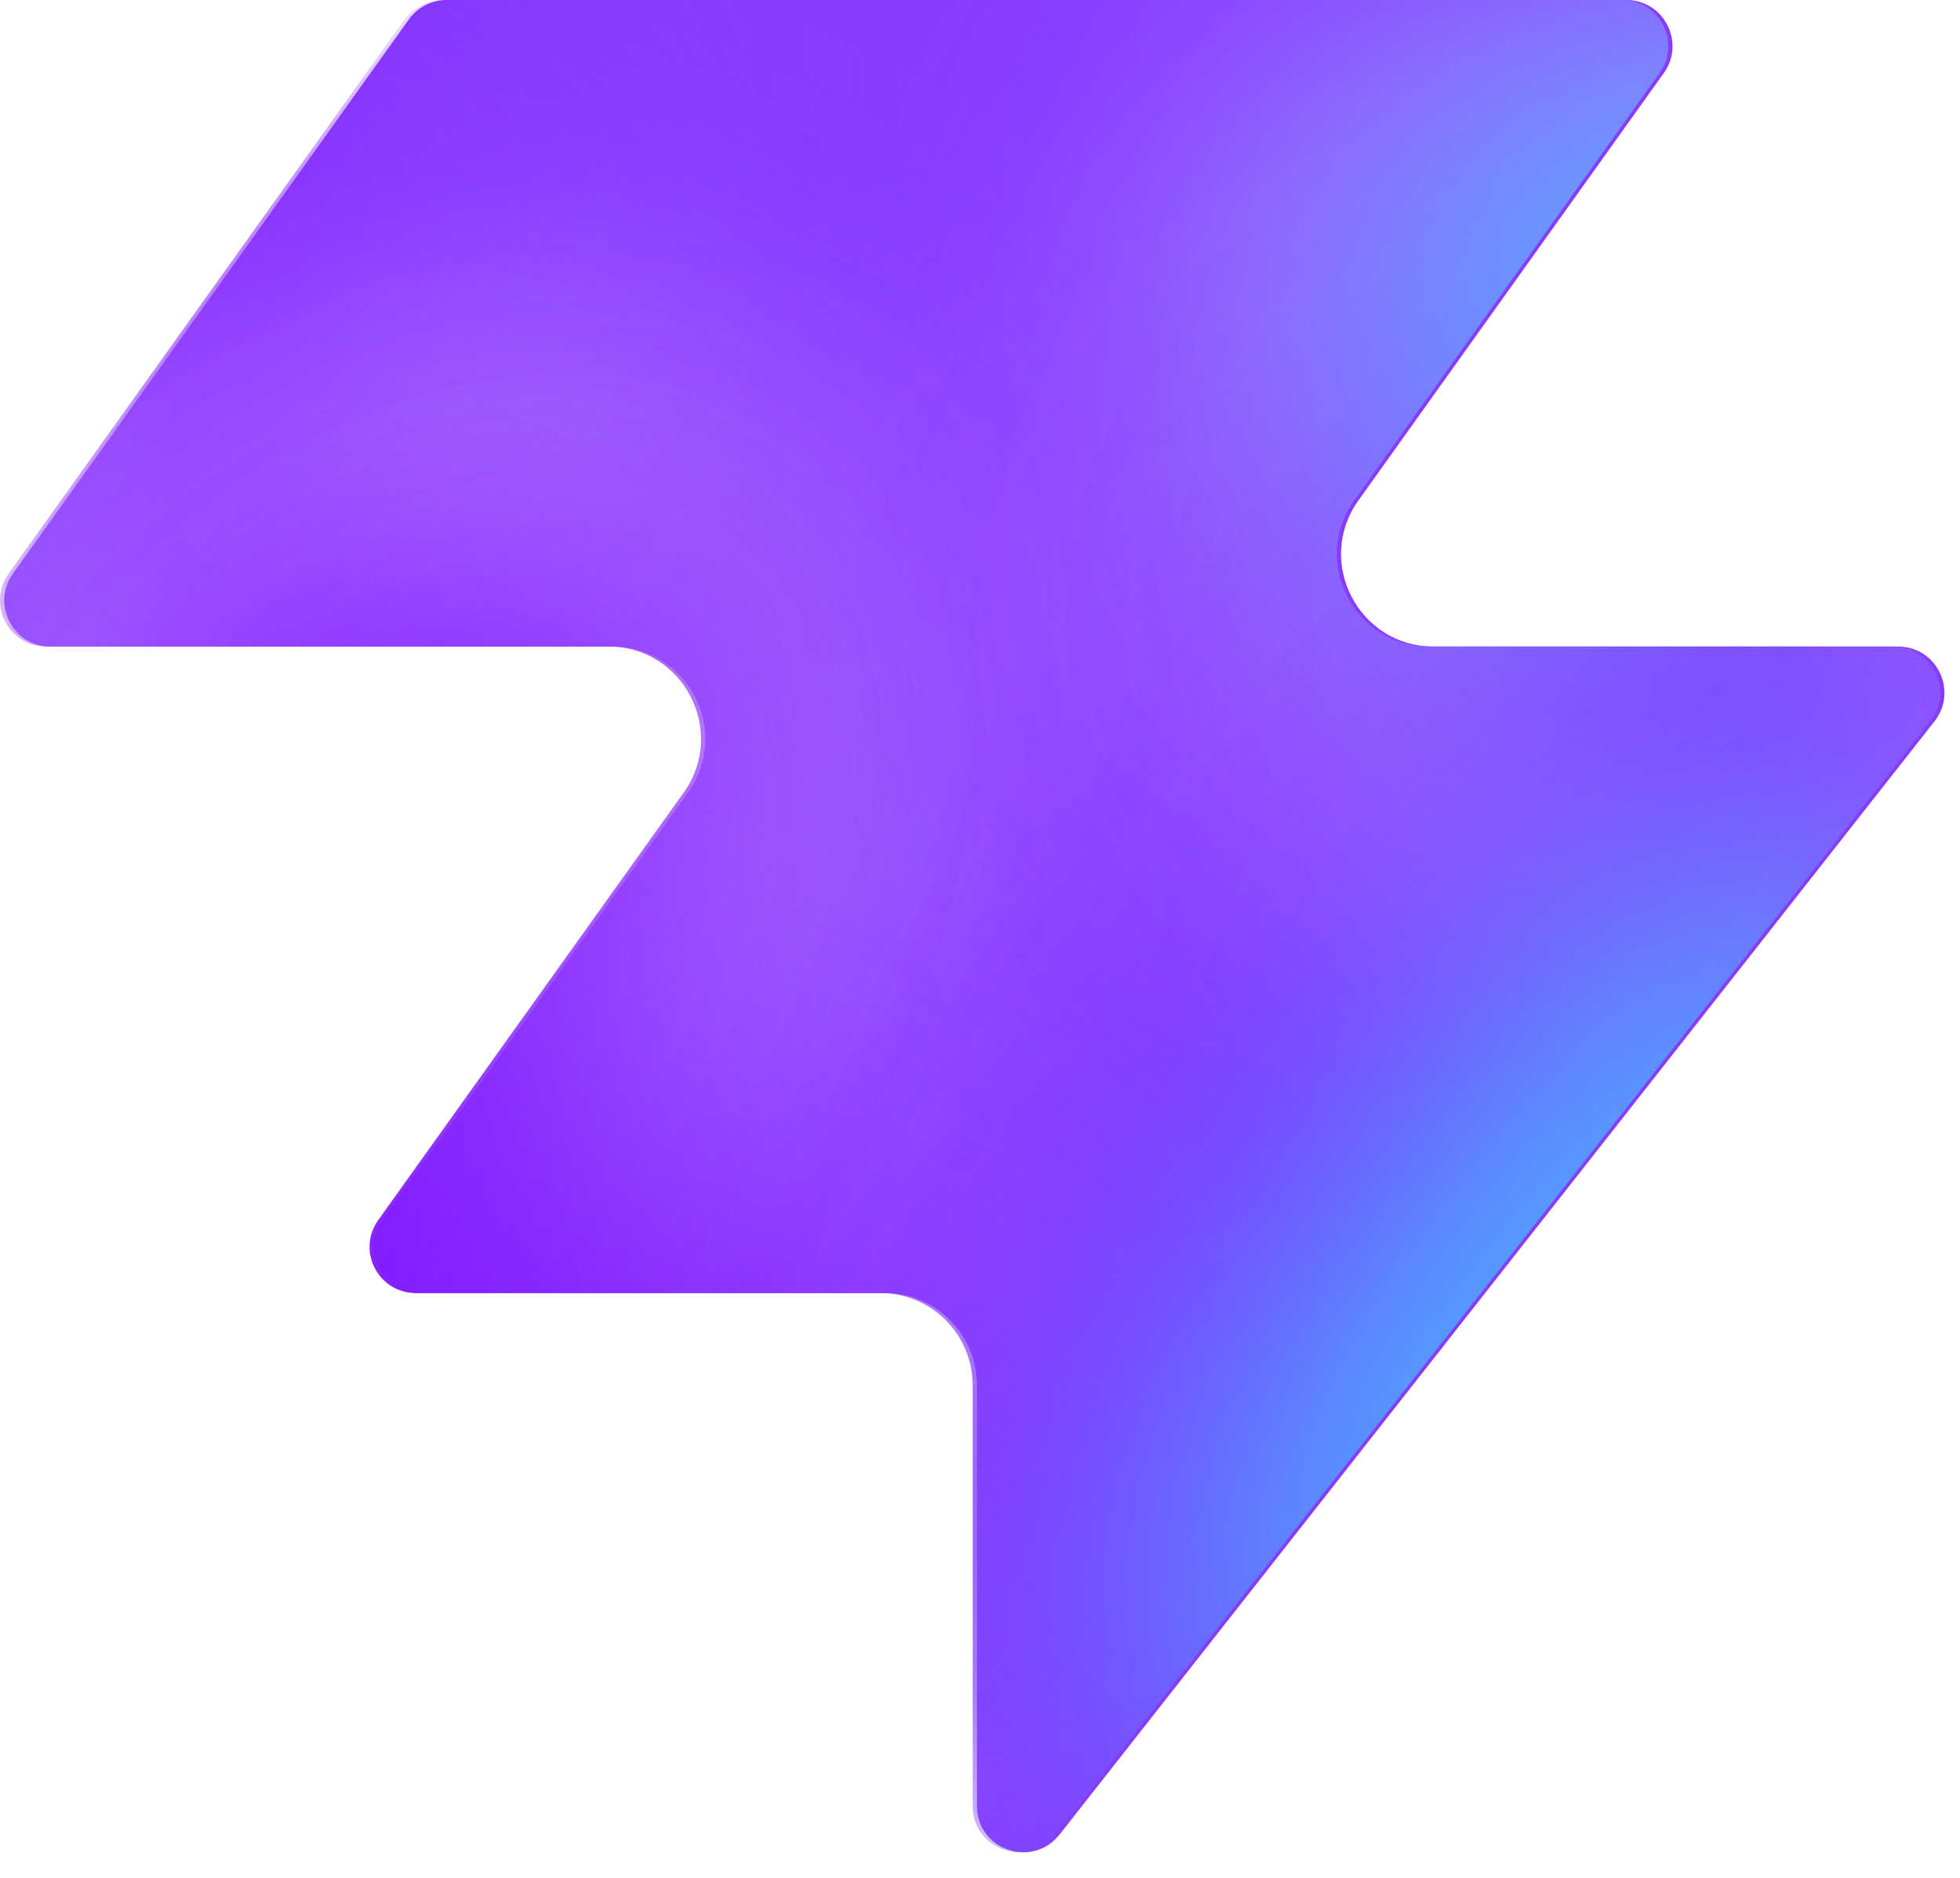
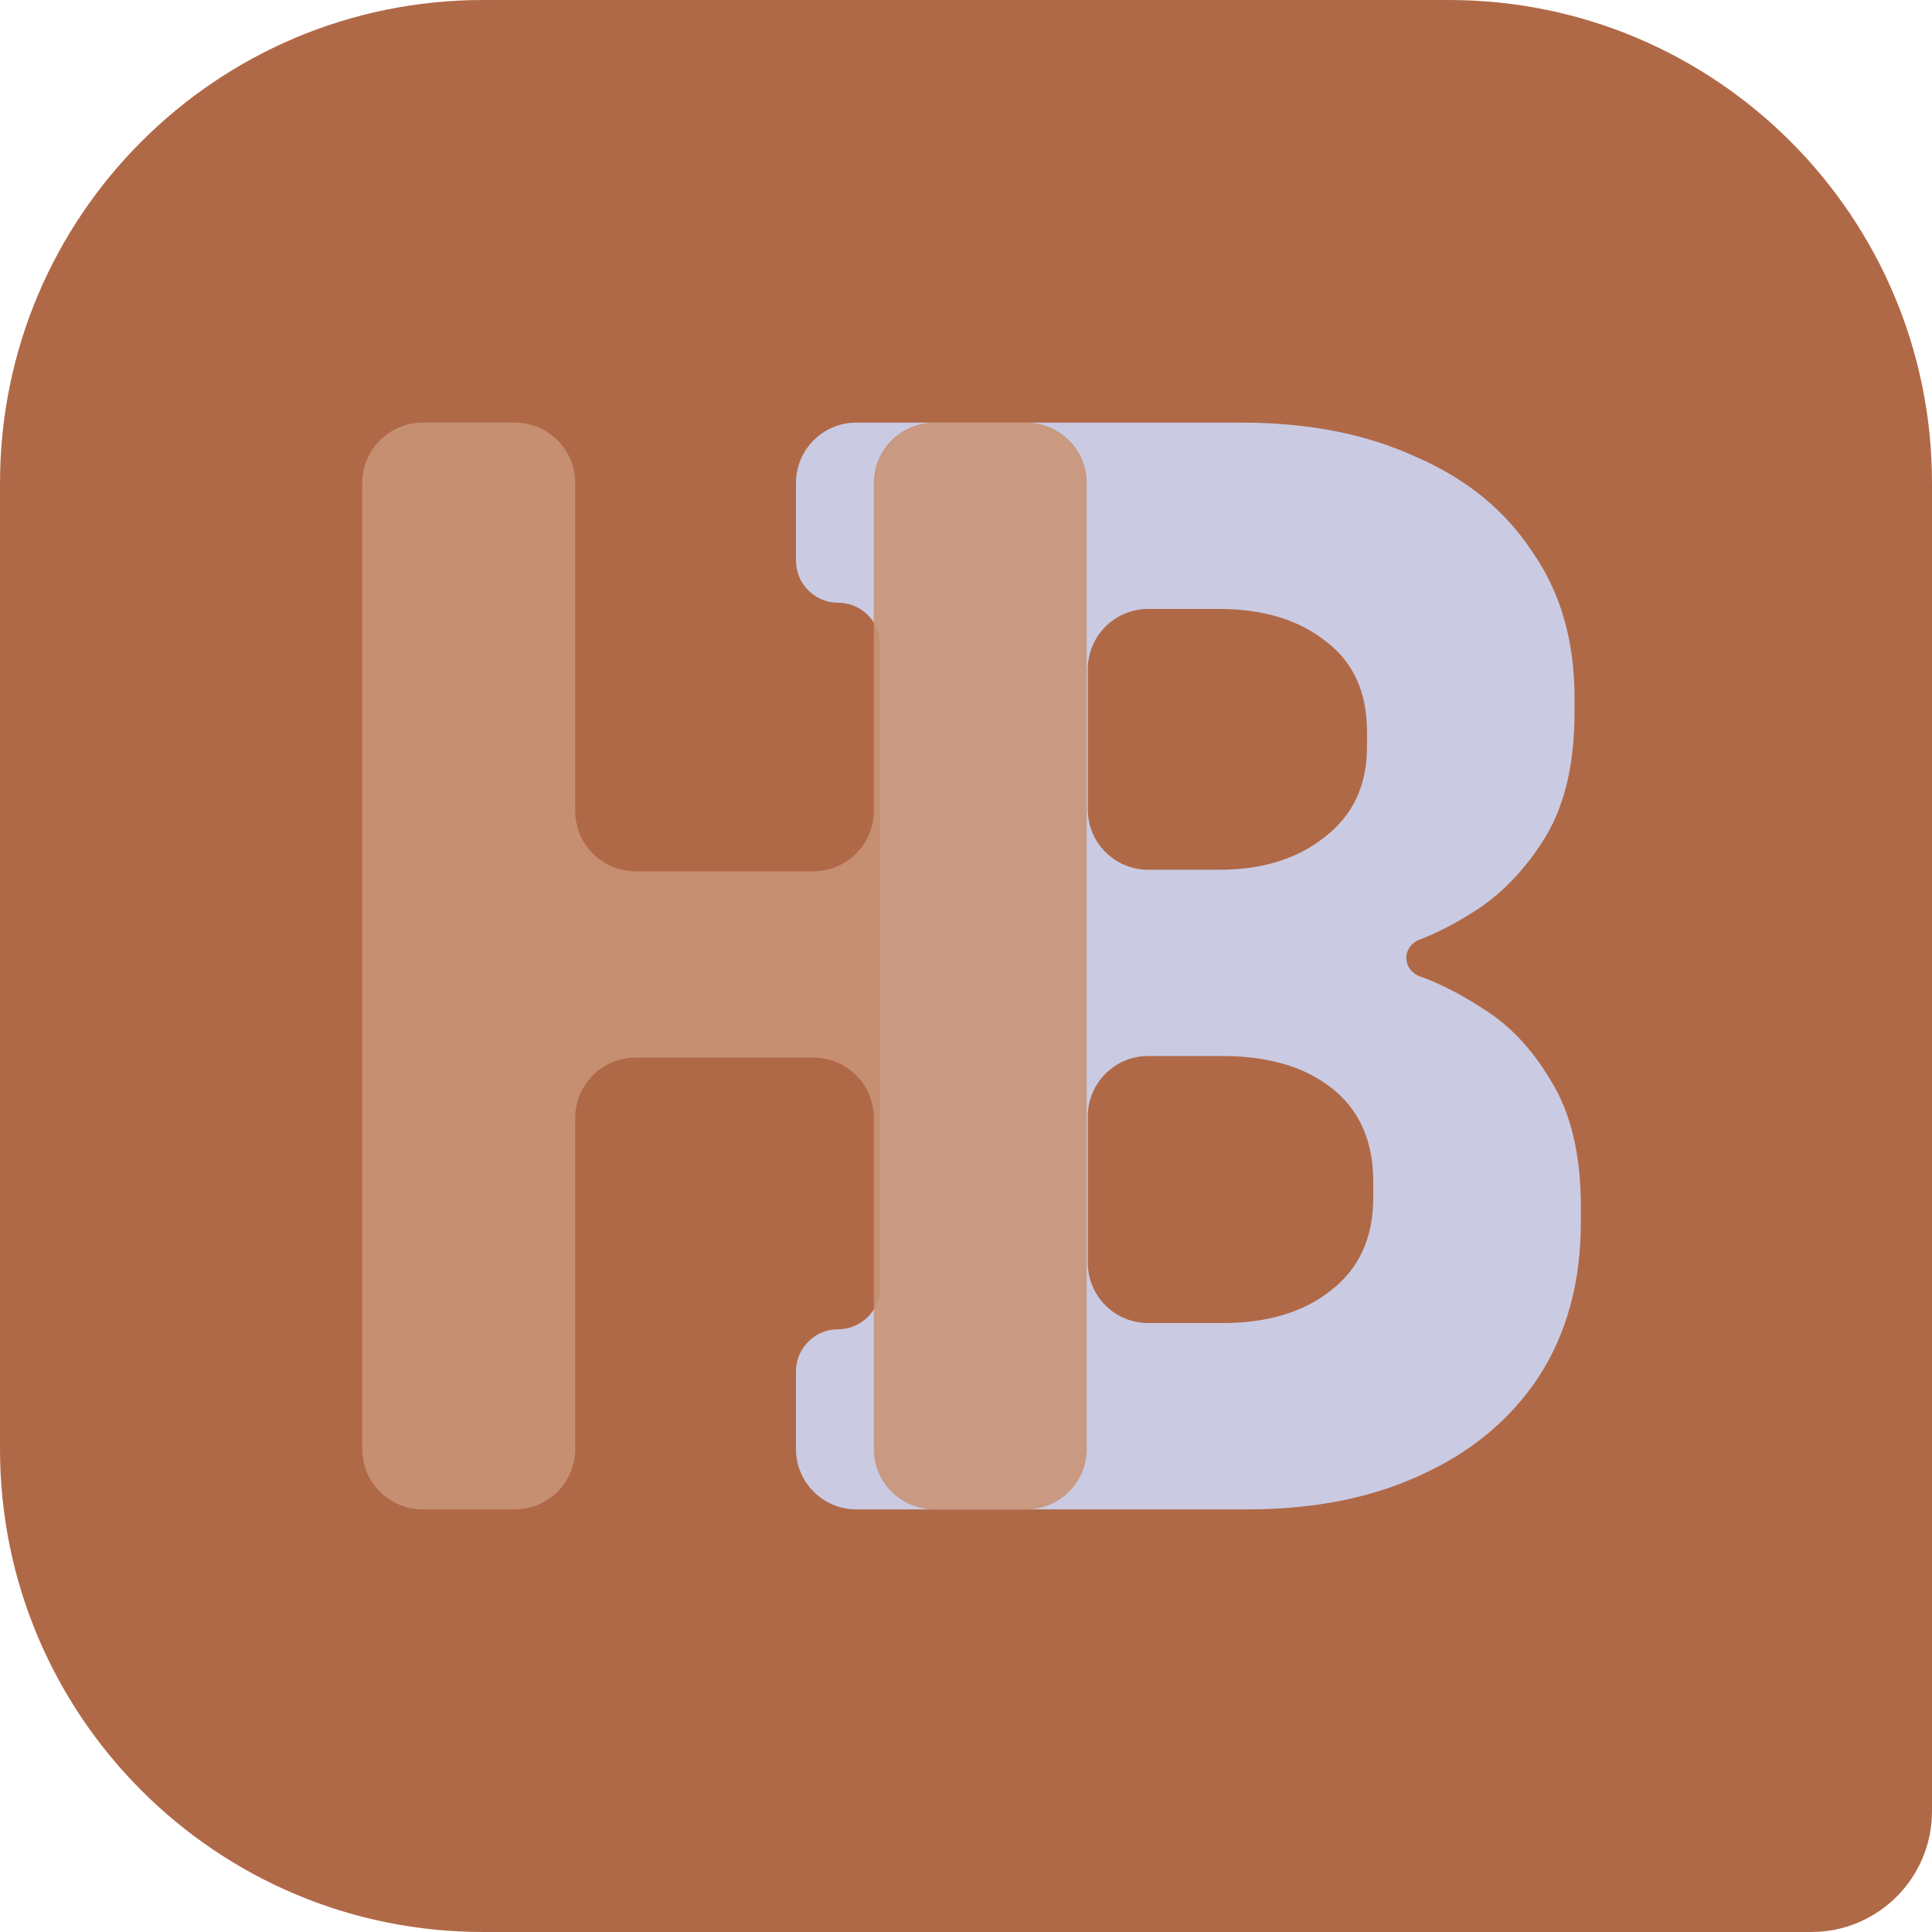
- <svg xmlns="http://www.w3.org/2000/svg" width="48" height="46" fill="none" viewBox="0 0 48 46">
-   <path fill="#863bff" d="M25.946 44.938c-.664.845-2.021.375-2.021-.698V33.937a2.26 2.26 0 0 0-2.262-2.262H10.287c-.92 0-1.456-1.04-.92-1.788l7.48-10.471c1.07-1.497 0-3.578-1.842-3.578H1.237c-.92 0-1.456-1.04-.92-1.788L10.013.474c.214-.297.556-.474.92-.474h28.894c.92 0 1.456 1.04.92 1.788l-7.48 10.471c-1.07 1.498 0 3.579 1.842 3.579h11.377c.943 0 1.473 1.088.89 1.83L25.947 44.94z" style="fill:#863bff;fill:color(display-p3 .525 .23 1);fill-opacity:1" />
-   <mask id="a" width="48" height="46" x="0" y="0" maskUnits="userSpaceOnUse" style="mask-type:alpha">
-     <path fill="#000" d="M25.842 44.938c-.664.844-2.021.375-2.021-.698V33.937a2.26 2.26 0 0 0-2.262-2.262H10.183c-.92 0-1.456-1.04-.92-1.788l7.48-10.471c1.07-1.498 0-3.579-1.842-3.579H1.133c-.92 0-1.456-1.04-.92-1.787L9.91.473c.214-.297.556-.474.92-.474h28.894c.92 0 1.456 1.04.92 1.788l-7.48 10.471c-1.07 1.498 0 3.578 1.842 3.578h11.377c.943 0 1.473 1.088.89 1.832L25.843 44.94z" style="fill:#000;fill-opacity:1" />
-   </mask>
-   <g mask="url(#a)">
-     <g filter="url(#b)">
-       <ellipse cx="5.508" cy="14.704" fill="#ede6ff" rx="5.508" ry="14.704" style="fill:#ede6ff;fill:color(display-p3 .927 .903 1);fill-opacity:1" transform="matrix(.00324 1 1 -.00324 -4.47 31.516)" />
-     </g>
-     <g filter="url(#c)">
-       <ellipse cx="10.399" cy="29.851" fill="#ede6ff" rx="10.399" ry="29.851" style="fill:#ede6ff;fill:color(display-p3 .927 .903 1);fill-opacity:1" transform="matrix(.00324 1 1 -.00324 -39.328 7.883)" />
-     </g>
-     <g filter="url(#d)">
-       <ellipse cx="5.508" cy="30.487" fill="#7e14ff" rx="5.508" ry="30.487" style="fill:#7e14ff;fill:color(display-p3 .492 .077 1);fill-opacity:1" transform="rotate(89.814 -25.913 -14.639)scale(1 -1)" />
-     </g>
-     <g filter="url(#e)">
-       <ellipse cx="5.508" cy="30.599" fill="#7e14ff" rx="5.508" ry="30.599" style="fill:#7e14ff;fill:color(display-p3 .492 .077 1);fill-opacity:1" transform="rotate(89.814 -32.644 -3.334)scale(1 -1)" />
-     </g>
-     <g filter="url(#f)">
-       <ellipse cx="5.508" cy="30.599" fill="#7e14ff" rx="5.508" ry="30.599" style="fill:#7e14ff;fill:color(display-p3 .492 .077 1);fill-opacity:1" transform="matrix(.00324 1 1 -.00324 -34.34 30.47)" />
-     </g>
-     <g filter="url(#g)">
-       <ellipse cx="14.072" cy="22.078" fill="#ede6ff" rx="14.072" ry="22.078" style="fill:#ede6ff;fill:color(display-p3 .927 .903 1);fill-opacity:1" transform="rotate(93.35 24.506 48.493)scale(-1 1)" />
-     </g>
-     <g filter="url(#h)">
-       <ellipse cx="3.47" cy="21.501" fill="#7e14ff" rx="3.47" ry="21.501" style="fill:#7e14ff;fill:color(display-p3 .492 .077 1);fill-opacity:1" transform="rotate(89.009 28.708 47.59)scale(-1 1)" />
-     </g>
-     <g filter="url(#i)">
-       <ellipse cx="3.47" cy="21.501" fill="#7e14ff" rx="3.47" ry="21.501" style="fill:#7e14ff;fill:color(display-p3 .492 .077 1);fill-opacity:1" transform="rotate(89.009 28.708 47.59)scale(-1 1)" />
-     </g>
-     <g filter="url(#j)">
-       <ellipse cx=".387" cy="8.972" fill="#7e14ff" rx="4.407" ry="29.108" style="fill:#7e14ff;fill:color(display-p3 .492 .077 1);fill-opacity:1" transform="rotate(39.51 .387 8.972)" />
-     </g>
-     <g filter="url(#k)">
-       <ellipse cx="47.523" cy="-6.092" fill="#7e14ff" rx="4.407" ry="29.108" style="fill:#7e14ff;fill:color(display-p3 .492 .077 1);fill-opacity:1" transform="rotate(37.892 47.523 -6.092)" />
-     </g>
-     <g filter="url(#l)">
-       <ellipse cx="41.412" cy="6.333" fill="#47bfff" rx="5.971" ry="9.665" style="fill:#47bfff;fill:color(display-p3 .28 .748 1);fill-opacity:1" transform="rotate(37.892 41.412 6.333)" />
-     </g>
-     <g filter="url(#m)">
-       <ellipse cx="-1.879" cy="38.332" fill="#7e14ff" rx="4.407" ry="29.108" style="fill:#7e14ff;fill:color(display-p3 .492 .077 1);fill-opacity:1" transform="rotate(37.892 -1.88 38.332)" />
-     </g>
-     <g filter="url(#n)">
-       <ellipse cx="-1.879" cy="38.332" fill="#7e14ff" rx="4.407" ry="29.108" style="fill:#7e14ff;fill:color(display-p3 .492 .077 1);fill-opacity:1" transform="rotate(37.892 -1.88 38.332)" />
-     </g>
-     <g filter="url(#o)">
-       <ellipse cx="35.651" cy="29.907" fill="#7e14ff" rx="4.407" ry="29.108" style="fill:#7e14ff;fill:color(display-p3 .492 .077 1);fill-opacity:1" transform="rotate(37.892 35.651 29.907)" />
-     </g>
-     <g filter="url(#p)">
-       <ellipse cx="38.418" cy="32.4" fill="#47bfff" rx="5.971" ry="15.297" style="fill:#47bfff;fill:color(display-p3 .28 .748 1);fill-opacity:1" transform="rotate(37.892 38.418 32.4)" />
-     </g>
-   </g>
-   <defs>
-     <filter id="b" width="60.045" height="41.654" x="-19.77" y="16.149" color-interpolation-filters="sRGB" filterUnits="userSpaceOnUse">
-       <feFlood flood-opacity="0" result="BackgroundImageFix" />
-       <feBlend in="SourceGraphic" in2="BackgroundImageFix" result="shape" />
-       <feGaussianBlur result="effect1_foregroundBlur_2002_17158" stdDeviation="7.659" />
-     </filter>
-     <filter id="c" width="90.34" height="51.437" x="-54.613" y="-7.533" color-interpolation-filters="sRGB" filterUnits="userSpaceOnUse">
-       <feFlood flood-opacity="0" result="BackgroundImageFix" />
-       <feBlend in="SourceGraphic" in2="BackgroundImageFix" result="shape" />
-       <feGaussianBlur result="effect1_foregroundBlur_2002_17158" stdDeviation="7.659" />
-     </filter>
-     <filter id="d" width="79.355" height="29.4" x="-49.64" y="2.03" color-interpolation-filters="sRGB" filterUnits="userSpaceOnUse">
-       <feFlood flood-opacity="0" result="BackgroundImageFix" />
-       <feBlend in="SourceGraphic" in2="BackgroundImageFix" result="shape" />
-       <feGaussianBlur result="effect1_foregroundBlur_2002_17158" stdDeviation="4.596" />
-     </filter>
-     <filter id="e" width="79.579" height="29.4" x="-45.045" y="20.029" color-interpolation-filters="sRGB" filterUnits="userSpaceOnUse">
-       <feFlood flood-opacity="0" result="BackgroundImageFix" />
-       <feBlend in="SourceGraphic" in2="BackgroundImageFix" result="shape" />
-       <feGaussianBlur result="effect1_foregroundBlur_2002_17158" stdDeviation="4.596" />
-     </filter>
-     <filter id="f" width="79.579" height="29.4" x="-43.513" y="21.178" color-interpolation-filters="sRGB" filterUnits="userSpaceOnUse">
-       <feFlood flood-opacity="0" result="BackgroundImageFix" />
-       <feBlend in="SourceGraphic" in2="BackgroundImageFix" result="shape" />
-       <feGaussianBlur result="effect1_foregroundBlur_2002_17158" stdDeviation="4.596" />
-     </filter>
-     <filter id="g" width="74.749" height="58.852" x="15.756" y="-17.901" color-interpolation-filters="sRGB" filterUnits="userSpaceOnUse">
-       <feFlood flood-opacity="0" result="BackgroundImageFix" />
-       <feBlend in="SourceGraphic" in2="BackgroundImageFix" result="shape" />
-       <feGaussianBlur result="effect1_foregroundBlur_2002_17158" stdDeviation="7.659" />
-     </filter>
-     <filter id="h" width="61.377" height="25.362" x="23.548" y="2.284" color-interpolation-filters="sRGB" filterUnits="userSpaceOnUse">
-       <feFlood flood-opacity="0" result="BackgroundImageFix" />
-       <feBlend in="SourceGraphic" in2="BackgroundImageFix" result="shape" />
-       <feGaussianBlur result="effect1_foregroundBlur_2002_17158" stdDeviation="4.596" />
-     </filter>
-     <filter id="i" width="61.377" height="25.362" x="23.548" y="2.284" color-interpolation-filters="sRGB" filterUnits="userSpaceOnUse">
-       <feFlood flood-opacity="0" result="BackgroundImageFix" />
-       <feBlend in="SourceGraphic" in2="BackgroundImageFix" result="shape" />
-       <feGaussianBlur result="effect1_foregroundBlur_2002_17158" stdDeviation="4.596" />
-     </filter>
-     <filter id="j" width="56.045" height="63.649" x="-27.636" y="-22.853" color-interpolation-filters="sRGB" filterUnits="userSpaceOnUse">
-       <feFlood flood-opacity="0" result="BackgroundImageFix" />
-       <feBlend in="SourceGraphic" in2="BackgroundImageFix" result="shape" />
-       <feGaussianBlur result="effect1_foregroundBlur_2002_17158" stdDeviation="4.596" />
-     </filter>
-     <filter id="k" width="54.814" height="64.646" x="20.116" y="-38.415" color-interpolation-filters="sRGB" filterUnits="userSpaceOnUse">
-       <feFlood flood-opacity="0" result="BackgroundImageFix" />
-       <feBlend in="SourceGraphic" in2="BackgroundImageFix" result="shape" />
-       <feGaussianBlur result="effect1_foregroundBlur_2002_17158" stdDeviation="4.596" />
-     </filter>
-     <filter id="l" width="33.541" height="35.313" x="24.641" y="-11.323" color-interpolation-filters="sRGB" filterUnits="userSpaceOnUse">
-       <feFlood flood-opacity="0" result="BackgroundImageFix" />
-       <feBlend in="SourceGraphic" in2="BackgroundImageFix" result="shape" />
-       <feGaussianBlur result="effect1_foregroundBlur_2002_17158" stdDeviation="4.596" />
-     </filter>
-     <filter id="m" width="54.814" height="64.646" x="-29.286" y="6.009" color-interpolation-filters="sRGB" filterUnits="userSpaceOnUse">
-       <feFlood flood-opacity="0" result="BackgroundImageFix" />
-       <feBlend in="SourceGraphic" in2="BackgroundImageFix" result="shape" />
-       <feGaussianBlur result="effect1_foregroundBlur_2002_17158" stdDeviation="4.596" />
-     </filter>
-     <filter id="n" width="54.814" height="64.646" x="-29.286" y="6.009" color-interpolation-filters="sRGB" filterUnits="userSpaceOnUse">
-       <feFlood flood-opacity="0" result="BackgroundImageFix" />
-       <feBlend in="SourceGraphic" in2="BackgroundImageFix" result="shape" />
-       <feGaussianBlur result="effect1_foregroundBlur_2002_17158" stdDeviation="4.596" />
-     </filter>
-     <filter id="o" width="54.814" height="64.646" x="8.244" y="-2.416" color-interpolation-filters="sRGB" filterUnits="userSpaceOnUse">
-       <feFlood flood-opacity="0" result="BackgroundImageFix" />
-       <feBlend in="SourceGraphic" in2="BackgroundImageFix" result="shape" />
-       <feGaussianBlur result="effect1_foregroundBlur_2002_17158" stdDeviation="4.596" />
-     </filter>
-     <filter id="p" width="39.409" height="43.623" x="18.713" y="10.588" color-interpolation-filters="sRGB" filterUnits="userSpaceOnUse">
-       <feFlood flood-opacity="0" result="BackgroundImageFix" />
-       <feBlend in="SourceGraphic" in2="BackgroundImageFix" result="shape" />
-       <feGaussianBlur result="effect1_foregroundBlur_2002_17158" stdDeviation="4.596" />
-     </filter>
-   </defs>
+ <svg xmlns="http://www.w3.org/2000/svg" width="32" height="32" viewBox="0 0 32 32" fill="none">
+   <path d="M0 8C0 3.582 3.582 0 8 0H24C28.418 0 32 3.582 32 8V30C32 31.105 31.105 32 30 32H8C3.582 32 0 28.418 0 24V8Z" fill="#A85934" fill-opacity="0.9" />
+   <path d="M14.184 25C13.631 25 13.184 24.552 13.184 24V22.715C13.184 22.33 13.496 22.017 13.882 22.017C14.267 22.017 14.579 21.705 14.579 21.319V10.681C14.579 10.295 14.267 9.983 13.882 9.983C13.496 9.983 13.184 9.67 13.184 9.285V8C13.184 7.448 13.631 7 14.184 7L20.559 7C21.67 7 22.633 7.189 23.449 7.566C24.283 7.926 24.925 8.449 25.376 9.134C25.845 9.803 26.079 10.609 26.079 11.551V11.809C26.079 12.631 25.923 13.309 25.611 13.84C25.298 14.354 24.925 14.757 24.491 15.049C24.151 15.272 23.823 15.444 23.507 15.566C23.381 15.614 23.293 15.732 23.293 15.866C23.293 16.006 23.387 16.127 23.519 16.173C23.837 16.285 24.179 16.459 24.543 16.694C24.994 16.969 25.376 17.371 25.689 17.903C26.019 18.434 26.184 19.129 26.184 19.986V20.243C26.184 21.237 25.949 22.094 25.48 22.814C25.012 23.517 24.361 24.057 23.527 24.434C22.711 24.811 21.756 25 20.663 25H14.184ZM18.017 20.914C18.017 21.467 18.465 21.914 19.017 21.914H20.246C20.993 21.914 21.592 21.734 22.043 21.374C22.512 21.014 22.746 20.5 22.746 19.831V19.574C22.746 18.906 22.52 18.391 22.069 18.031C21.618 17.671 21.01 17.491 20.246 17.491H19.017C18.465 17.491 18.017 17.939 18.017 18.491V20.914ZM18.017 13.406C18.017 13.958 18.465 14.406 19.017 14.406H20.194C20.906 14.406 21.487 14.226 21.939 13.866C22.408 13.506 22.642 13.009 22.642 12.374V12.117C22.642 11.466 22.416 10.969 21.965 10.626C21.514 10.266 20.923 10.086 20.194 10.086H19.017C18.465 10.086 18.017 10.533 18.017 11.086V13.406Z" fill="#CDD6F4" fill-opacity="0.9" />
+   <path d="M7 25C6.448 25 6 24.552 6 24V8C6 7.448 6.448 7 7 7H8.527C9.079 7 9.527 7.448 9.527 8V13.431C9.527 13.984 9.974 14.431 10.527 14.431H13.473C14.026 14.431 14.473 13.984 14.473 13.431V8C14.473 7.448 14.921 7 15.473 7H17C17.552 7 18 7.448 18 8V24C18 24.552 17.552 25 17 25H15.473C14.921 25 14.473 24.552 14.473 24V18.517C14.473 17.965 14.026 17.517 13.473 17.517H10.527C9.974 17.517 9.527 17.965 9.527 18.517V24C9.527 24.552 9.079 25 8.527 25H7Z" fill="#C99477" fill-opacity="0.9" />
</svg>
